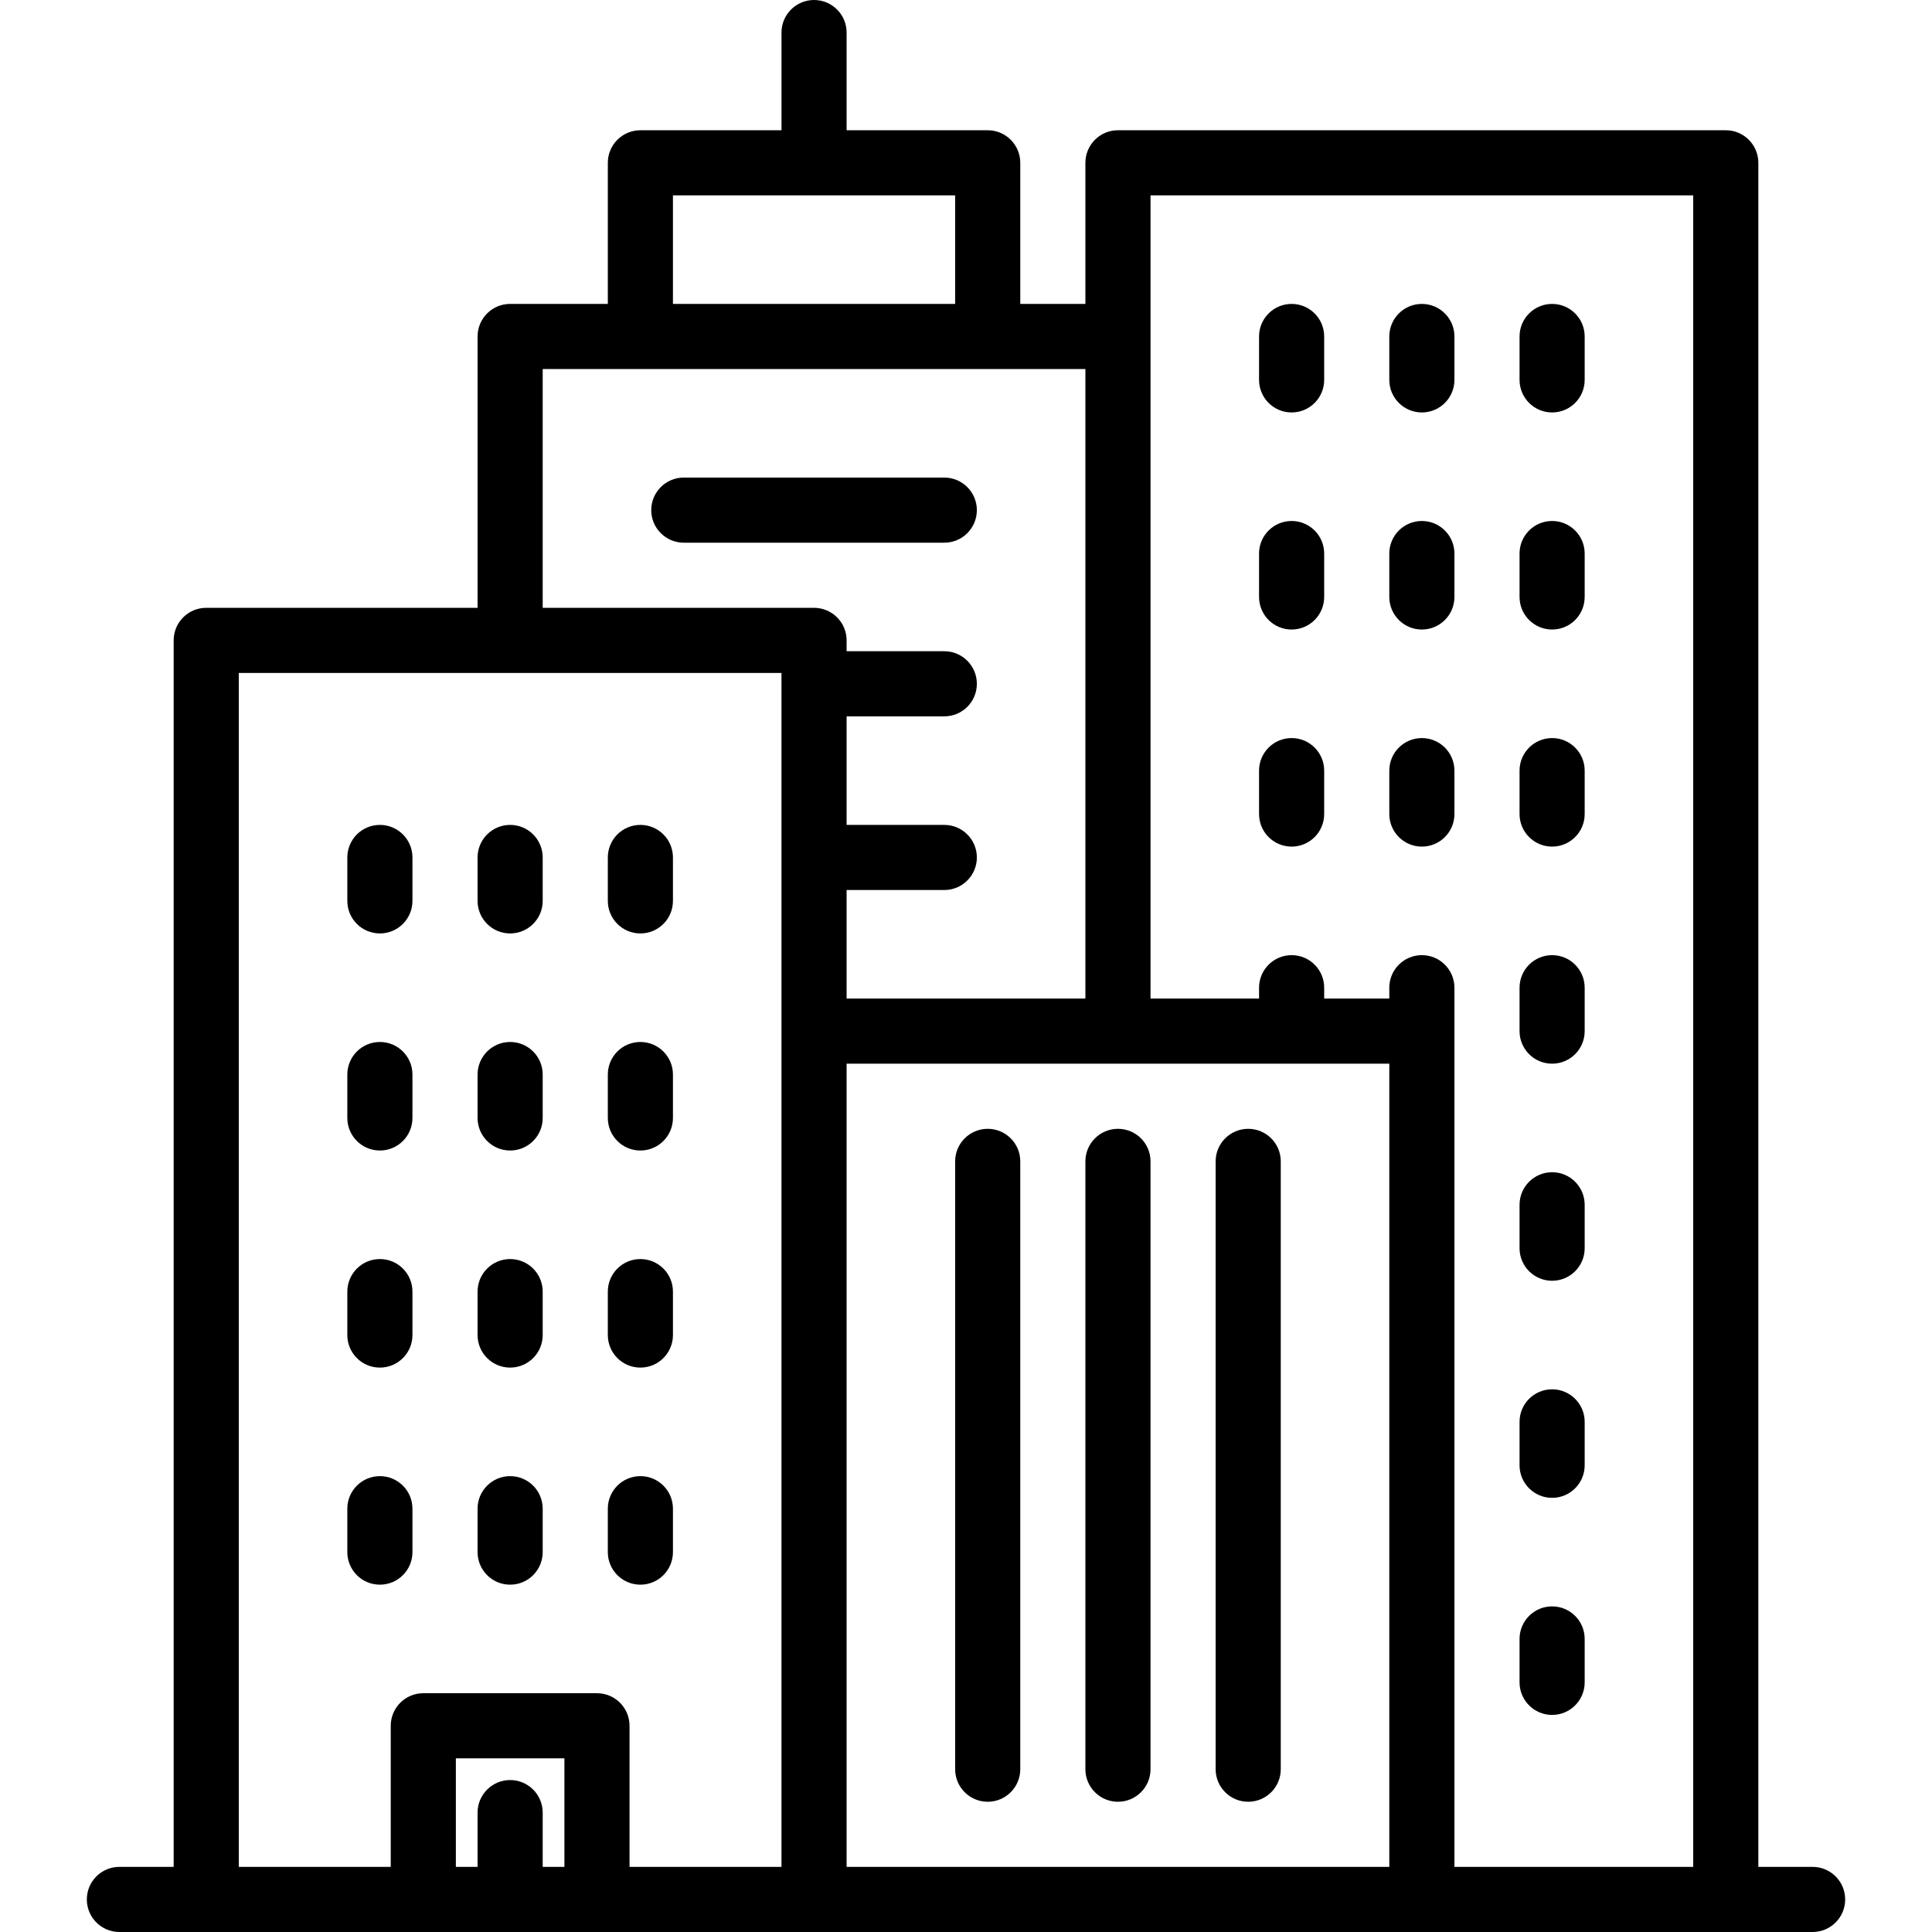
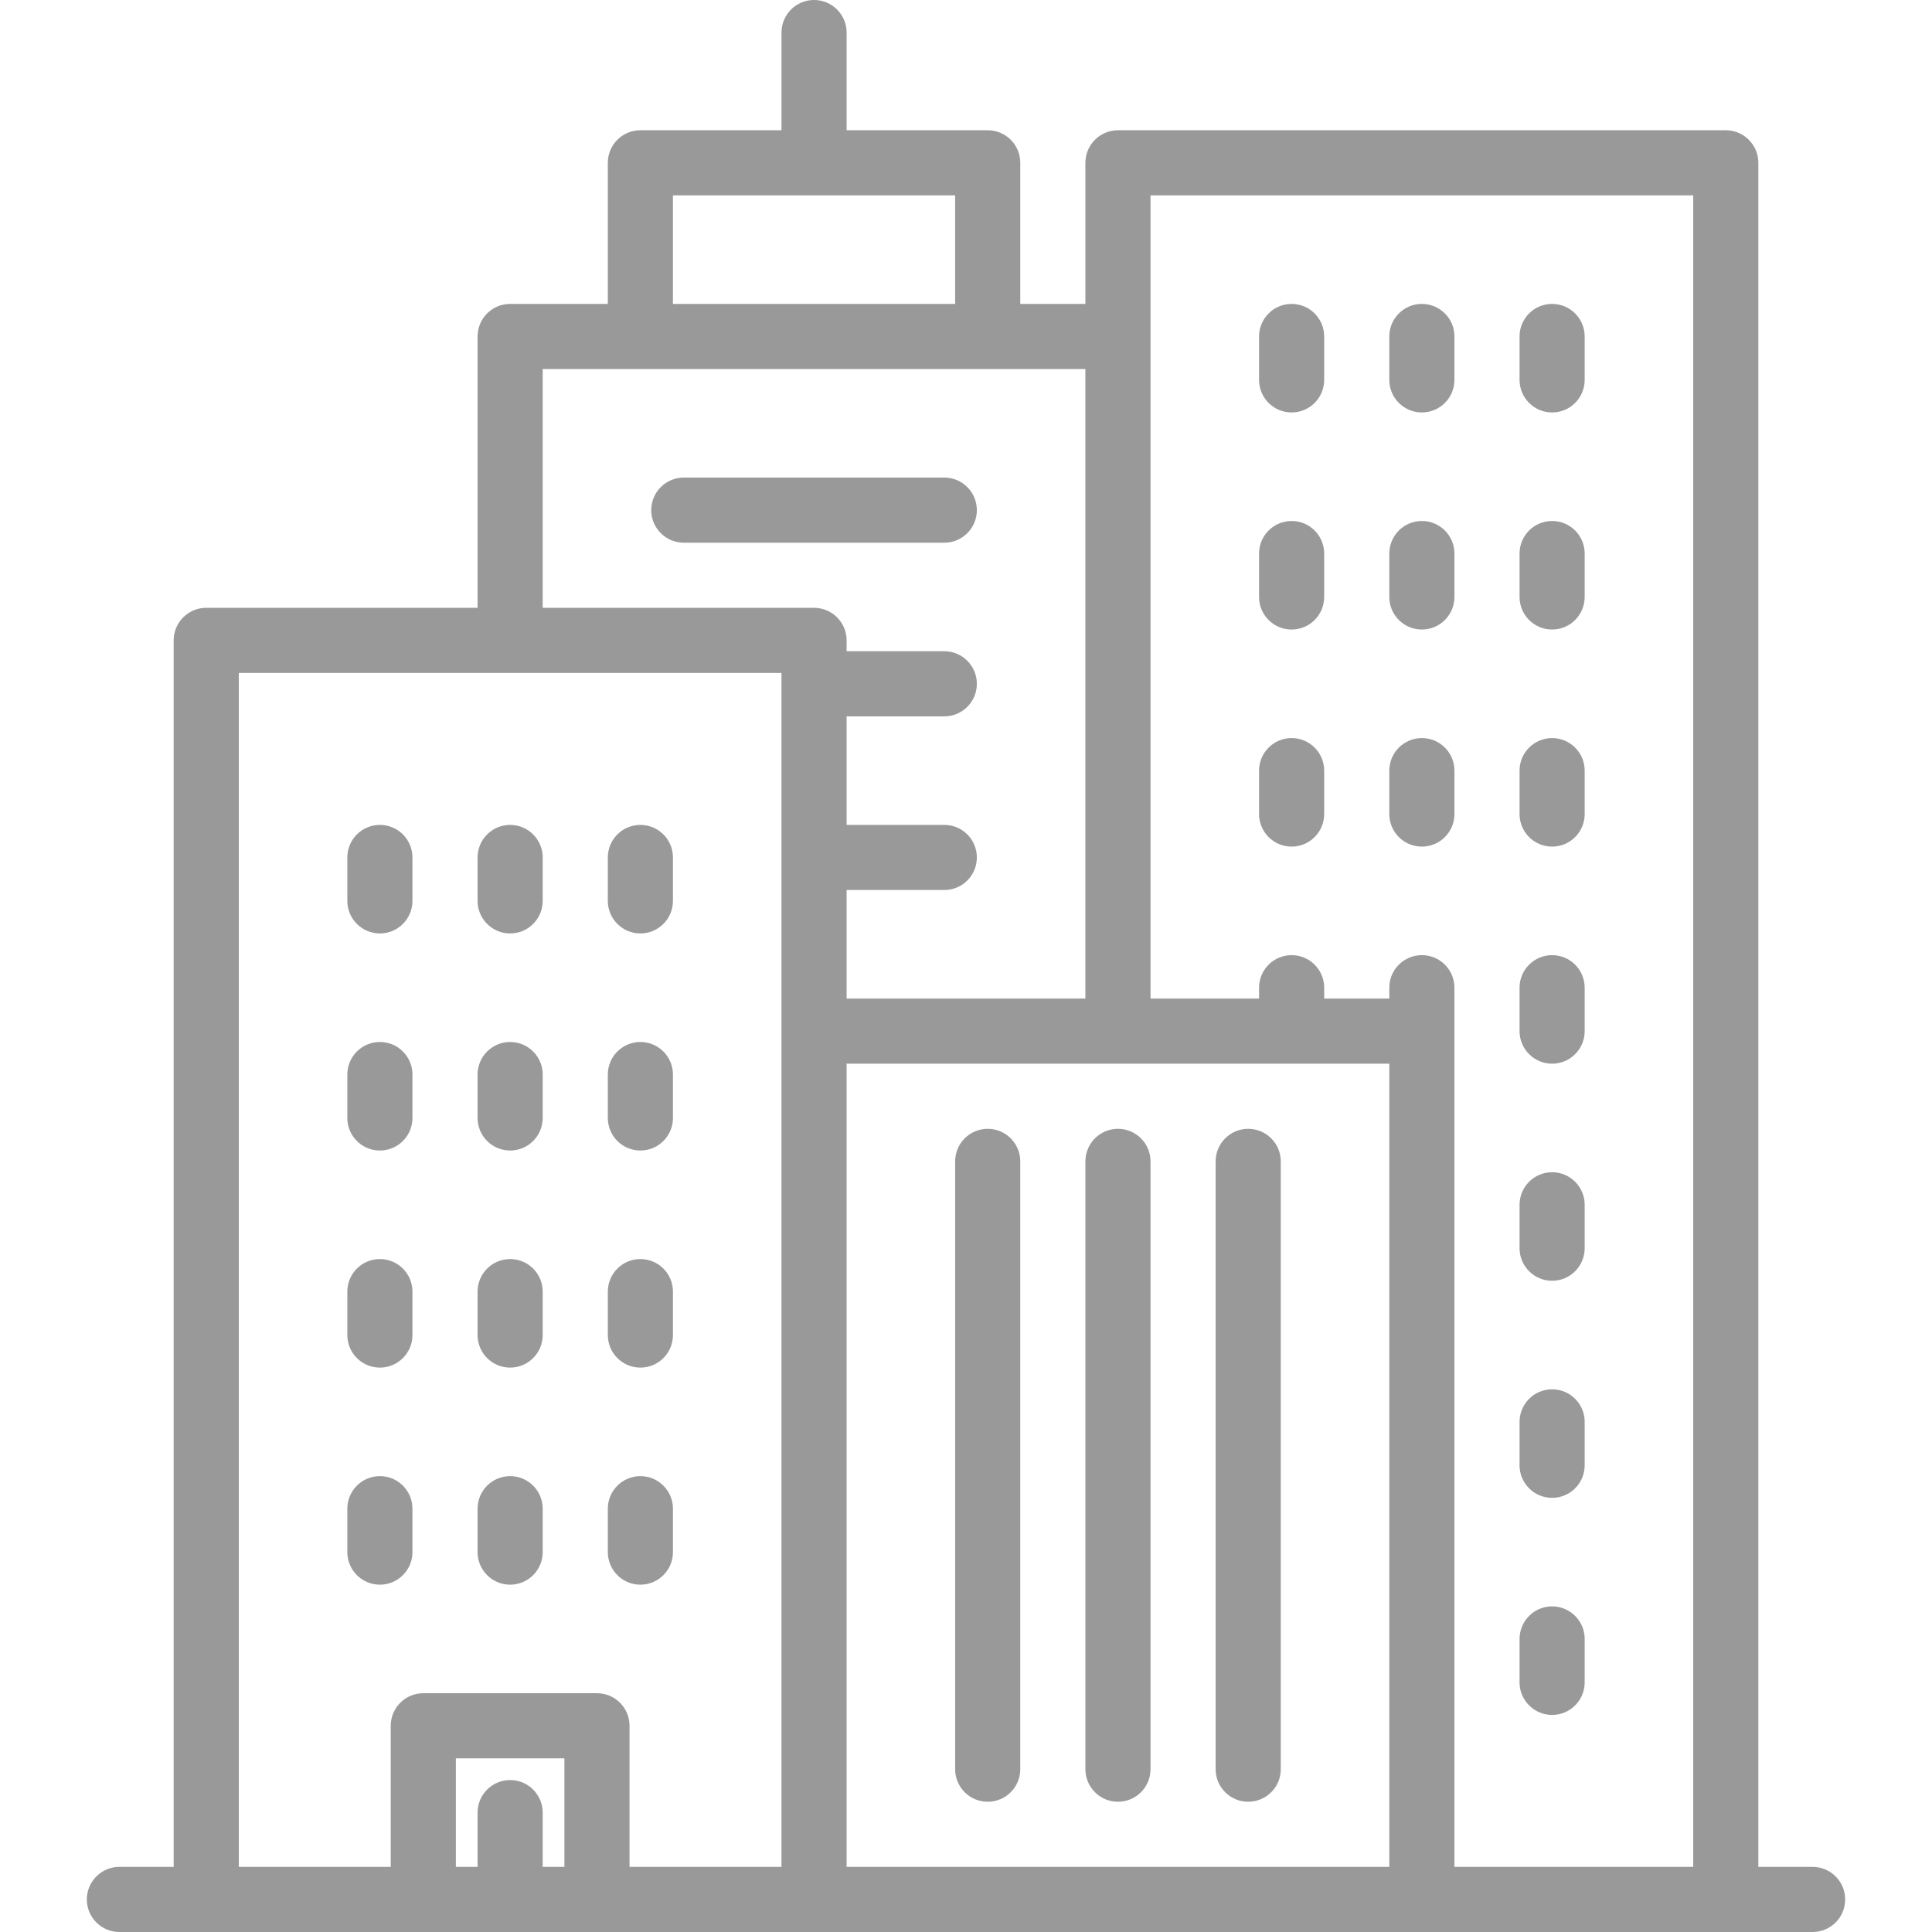
<svg xmlns="http://www.w3.org/2000/svg" version="1.1" id="Layer_1" x="0px" y="0px" viewBox="0 0 512 512" style="enable-background:new 0 0 512 512;" xml:space="preserve">
  <g>
    <g>
      <g>
-         <path d="M480.36,494.742h-14.382V43.146c0-4.767-3.864-8.629-8.629-8.629H296.27c-4.766,0-8.629,3.862-8.629,8.629v37.393     h-17.258V43.146c0-4.767-3.864-8.629-8.629-8.629H224.36V8.629c0-4.767-3.864-8.629-8.629-8.629s-8.629,3.862-8.629,8.629v25.888     h-37.393c-4.766,0-8.629,3.862-8.629,8.629v37.393h-25.888c-4.766,0-8.629,3.862-8.629,8.629v71.91h-71.91     c-4.766,0-8.629,3.862-8.629,8.629v325.034H31.64c-4.766,0-8.629,3.862-8.629,8.629S26.875,512,31.64,512H480.36     c4.766,0,8.629-3.862,8.629-8.629S485.125,494.742,480.36,494.742z M178.337,51.775h74.786v28.764h-74.786V51.775z      M149.573,494.742h-5.753V480.36c0-4.767-3.864-8.629-8.629-8.629s-8.629,3.862-8.629,8.629v14.382h-5.753v-28.764h28.764     V494.742z M207.101,273.258v14.845v206.639h-40.27v-37.393c0-4.767-3.864-8.629-8.629-8.629H112.18     c-4.766,0-8.629,3.862-8.629,8.629v37.393h-40.27V178.337h143.82V273.258z M215.73,161.079h-71.91V97.798h143.82v166.831H224.36     v-28.764h25.888c4.766,0,8.629-3.862,8.629-8.629s-3.864-8.629-8.629-8.629H224.36v-28.764h25.888     c4.766,0,8.629-3.862,8.629-8.629s-3.864-8.629-8.629-8.629H224.36v-2.876C224.36,164.941,220.496,161.079,215.73,161.079z      M368.18,494.742H224.36V288.103v-6.215h143.82V494.742z M448.719,494.742h-63.281V273.258v-11.506     c0-4.767-3.864-8.629-8.629-8.629s-8.629,3.862-8.629,8.629v2.876h-17.258v-2.876c0-4.767-3.864-8.629-8.629-8.629     s-8.629,3.862-8.629,8.629v2.876h-28.764V89.169V51.775h143.82V494.742z" />
-         <path d="M261.753,477.485c4.766,0,8.629-3.864,8.629-8.629V307.778c0-4.767-3.864-8.629-8.629-8.629s-8.629,3.862-8.629,8.629     v161.079C253.124,473.622,256.987,477.485,261.753,477.485z" />
-         <path d="M296.27,477.485c4.766,0,8.629-3.864,8.629-8.629V307.778c0-4.767-3.864-8.629-8.629-8.629s-8.629,3.862-8.629,8.629     v161.079C287.64,473.622,291.504,477.485,296.27,477.485z" />
-         <path d="M330.786,477.485c4.766,0,8.629-3.864,8.629-8.629V307.778c0-4.767-3.864-8.629-8.629-8.629s-8.629,3.862-8.629,8.629     v161.079C322.157,473.622,326.021,477.485,330.786,477.485z" />
-         <path d="M342.292,109.303c4.766,0,8.629-3.862,8.629-8.629V89.169c0-4.767-3.864-8.629-8.629-8.629s-8.629,3.862-8.629,8.629     v11.506C333.663,105.441,337.526,109.303,342.292,109.303z" />
-         <path d="M376.809,109.303c4.766,0,8.629-3.862,8.629-8.629V89.169c0-4.767-3.864-8.629-8.629-8.629s-8.629,3.862-8.629,8.629     v11.506C368.18,105.441,372.043,109.303,376.809,109.303z" />
-         <path d="M411.326,109.303c4.766,0,8.629-3.862,8.629-8.629V89.169c0-4.767-3.864-8.629-8.629-8.629s-8.629,3.862-8.629,8.629     v11.506C402.697,105.441,406.56,109.303,411.326,109.303z" />
-         <path d="M342.292,166.831c4.766,0,8.629-3.862,8.629-8.629v-11.506c0-4.767-3.864-8.629-8.629-8.629s-8.629,3.862-8.629,8.629     v11.506C333.663,162.969,337.526,166.831,342.292,166.831z" />
-         <path d="M376.809,166.831c4.766,0,8.629-3.862,8.629-8.629v-11.506c0-4.767-3.864-8.629-8.629-8.629s-8.629,3.862-8.629,8.629     v11.506C368.18,162.969,372.043,166.831,376.809,166.831z" />
-         <path d="M411.326,166.831c4.766,0,8.629-3.862,8.629-8.629v-11.506c0-4.767-3.864-8.629-8.629-8.629s-8.629,3.862-8.629,8.629     v11.506C402.697,162.969,406.56,166.831,411.326,166.831z" />
-         <path d="M342.292,224.36c4.766,0,8.629-3.862,8.629-8.629v-11.506c0-4.767-3.864-8.629-8.629-8.629s-8.629,3.862-8.629,8.629     v11.506C333.663,220.497,337.526,224.36,342.292,224.36z" />
-         <path d="M376.809,224.36c4.766,0,8.629-3.862,8.629-8.629v-11.506c0-4.767-3.864-8.629-8.629-8.629s-8.629,3.862-8.629,8.629     v11.506C368.18,220.497,372.043,224.36,376.809,224.36z" />
-         <path d="M411.326,224.36c4.766,0,8.629-3.862,8.629-8.629v-11.506c0-4.767-3.864-8.629-8.629-8.629s-8.629,3.862-8.629,8.629     v11.506C402.697,220.497,406.56,224.36,411.326,224.36z" />
-         <path d="M100.674,247.371c4.766,0,8.629-3.862,8.629-8.629v-11.506c0-4.767-3.864-8.629-8.629-8.629s-8.629,3.862-8.629,8.629     v11.506C92.045,243.508,95.909,247.371,100.674,247.371z" />
-         <path d="M135.191,247.371c4.766,0,8.629-3.862,8.629-8.629v-11.506c0-4.767-3.864-8.629-8.629-8.629s-8.629,3.862-8.629,8.629     v11.506C126.562,243.508,130.425,247.371,135.191,247.371z" />
-         <path d="M169.708,247.371c4.766,0,8.629-3.862,8.629-8.629v-11.506c0-4.767-3.864-8.629-8.629-8.629s-8.629,3.862-8.629,8.629     v11.506C161.079,243.508,164.942,247.371,169.708,247.371z" />
-         <path d="M100.674,304.899c4.766,0,8.629-3.862,8.629-8.629v-11.506c0-4.767-3.864-8.629-8.629-8.629s-8.629,3.862-8.629,8.629     v11.506C92.045,301.036,95.909,304.899,100.674,304.899z" />
-         <path d="M135.191,304.899c4.766,0,8.629-3.862,8.629-8.629v-11.506c0-4.767-3.864-8.629-8.629-8.629s-8.629,3.862-8.629,8.629     v11.506C126.562,301.036,130.425,304.899,135.191,304.899z" />
-         <path d="M169.708,304.899c4.766,0,8.629-3.862,8.629-8.629v-11.506c0-4.767-3.864-8.629-8.629-8.629s-8.629,3.862-8.629,8.629     v11.506C161.079,301.036,164.942,304.899,169.708,304.899z" />
-         <path d="M100.674,362.427c4.766,0,8.629-3.862,8.629-8.629v-11.506c0-4.767-3.864-8.629-8.629-8.629s-8.629,3.862-8.629,8.629     v11.506C92.045,358.565,95.909,362.427,100.674,362.427z" />
-         <path d="M135.191,362.427c4.766,0,8.629-3.862,8.629-8.629v-11.506c0-4.767-3.864-8.629-8.629-8.629s-8.629,3.862-8.629,8.629     v11.506C126.562,358.565,130.425,362.427,135.191,362.427z" />
-         <path d="M169.708,362.427c4.766,0,8.629-3.862,8.629-8.629v-11.506c0-4.767-3.864-8.629-8.629-8.629s-8.629,3.862-8.629,8.629     v11.506C161.079,358.565,164.942,362.427,169.708,362.427z" />
-         <path d="M100.674,419.955c4.766,0,8.629-3.862,8.629-8.629V399.82c0-4.767-3.864-8.629-8.629-8.629s-8.629,3.862-8.629,8.629     v11.506C92.045,416.093,95.909,419.955,100.674,419.955z" />
-         <path d="M135.191,419.955c4.766,0,8.629-3.862,8.629-8.629V399.82c0-4.767-3.864-8.629-8.629-8.629s-8.629,3.862-8.629,8.629     v11.506C126.562,416.093,130.425,419.955,135.191,419.955z" />
-         <path d="M169.708,419.955c4.766,0,8.629-3.862,8.629-8.629V399.82c0-4.767-3.864-8.629-8.629-8.629s-8.629,3.862-8.629,8.629     v11.506C161.079,416.093,164.942,419.955,169.708,419.955z" />
-         <path d="M411.326,281.888c4.766,0,8.629-3.862,8.629-8.629v-11.506c0-4.767-3.864-8.629-8.629-8.629s-8.629,3.862-8.629,8.629     v11.506C402.697,278.025,406.56,281.888,411.326,281.888z" />
-         <path d="M411.326,339.416c4.766,0,8.629-3.862,8.629-8.629v-11.506c0-4.767-3.864-8.629-8.629-8.629s-8.629,3.862-8.629,8.629     v11.506C402.697,335.553,406.56,339.416,411.326,339.416z" />
-         <path d="M411.326,396.944c4.766,0,8.629-3.862,8.629-8.629v-11.506c0-4.767-3.864-8.629-8.629-8.629s-8.629,3.862-8.629,8.629     v11.506C402.697,393.081,406.56,396.944,411.326,396.944z" />
-         <path d="M411.326,454.472c4.766,0,8.629-3.862,8.629-8.629v-11.506c0-4.767-3.864-8.629-8.629-8.629s-8.629,3.862-8.629,8.629     v11.506C402.697,450.609,406.56,454.472,411.326,454.472z" />
-         <path d="M258.876,135.191c0-4.767-3.864-8.629-8.629-8.629h-69.034c-4.766,0-8.629,3.862-8.629,8.629     c0,4.767,3.864,8.629,8.629,8.629h69.034C255.013,143.82,258.876,139.958,258.876,135.191z" />
+         <path fill="#999" d="M480.36,494.742h-14.382V43.146c0-4.767-3.864-8.629-8.629-8.629H296.27c-4.766,0-8.629,3.862-8.629,8.629v37.393     h-17.258V43.146c0-4.767-3.864-8.629-8.629-8.629H224.36V8.629c0-4.767-3.864-8.629-8.629-8.629s-8.629,3.862-8.629,8.629v25.888     h-37.393c-4.766,0-8.629,3.862-8.629,8.629v37.393h-25.888c-4.766,0-8.629,3.862-8.629,8.629v71.91h-71.91     c-4.766,0-8.629,3.862-8.629,8.629v325.034H31.64c-4.766,0-8.629,3.862-8.629,8.629S26.875,512,31.64,512H480.36     c4.766,0,8.629-3.862,8.629-8.629S485.125,494.742,480.36,494.742z M178.337,51.775h74.786v28.764h-74.786V51.775z      M149.573,494.742h-5.753V480.36c0-4.767-3.864-8.629-8.629-8.629s-8.629,3.862-8.629,8.629v14.382h-5.753v-28.764h28.764     V494.742z M207.101,273.258v14.845v206.639h-40.27v-37.393c0-4.767-3.864-8.629-8.629-8.629H112.18     c-4.766,0-8.629,3.862-8.629,8.629v37.393h-40.27V178.337h143.82V273.258z M215.73,161.079h-71.91V97.798h143.82v166.831H224.36     v-28.764h25.888c4.766,0,8.629-3.862,8.629-8.629s-3.864-8.629-8.629-8.629H224.36v-28.764h25.888     c4.766,0,8.629-3.862,8.629-8.629s-3.864-8.629-8.629-8.629H224.36v-2.876C224.36,164.941,220.496,161.079,215.73,161.079z      M368.18,494.742H224.36V288.103v-6.215h143.82V494.742z M448.719,494.742h-63.281V273.258v-11.506     c0-4.767-3.864-8.629-8.629-8.629s-8.629,3.862-8.629,8.629v2.876h-17.258v-2.876c0-4.767-3.864-8.629-8.629-8.629     s-8.629,3.862-8.629,8.629v2.876h-28.764V89.169V51.775h143.82V494.742z" />
+         <path fill="#999" d="M261.753,477.485c4.766,0,8.629-3.864,8.629-8.629V307.778c0-4.767-3.864-8.629-8.629-8.629s-8.629,3.862-8.629,8.629     v161.079C253.124,473.622,256.987,477.485,261.753,477.485z" />
+         <path fill="#999" d="M296.27,477.485c4.766,0,8.629-3.864,8.629-8.629V307.778c0-4.767-3.864-8.629-8.629-8.629s-8.629,3.862-8.629,8.629     v161.079C287.64,473.622,291.504,477.485,296.27,477.485z" />
+         <path fill="#999" d="M330.786,477.485c4.766,0,8.629-3.864,8.629-8.629V307.778c0-4.767-3.864-8.629-8.629-8.629s-8.629,3.862-8.629,8.629     v161.079C322.157,473.622,326.021,477.485,330.786,477.485z" />
+         <path fill="#999" d="M342.292,109.303c4.766,0,8.629-3.862,8.629-8.629V89.169c0-4.767-3.864-8.629-8.629-8.629s-8.629,3.862-8.629,8.629     v11.506C333.663,105.441,337.526,109.303,342.292,109.303z" />
+         <path fill="#999" d="M376.809,109.303c4.766,0,8.629-3.862,8.629-8.629V89.169c0-4.767-3.864-8.629-8.629-8.629s-8.629,3.862-8.629,8.629     v11.506C368.18,105.441,372.043,109.303,376.809,109.303z" />
+         <path fill="#999" d="M411.326,109.303c4.766,0,8.629-3.862,8.629-8.629V89.169c0-4.767-3.864-8.629-8.629-8.629s-8.629,3.862-8.629,8.629     v11.506C402.697,105.441,406.56,109.303,411.326,109.303z" />
+         <path fill="#999" d="M342.292,166.831c4.766,0,8.629-3.862,8.629-8.629v-11.506c0-4.767-3.864-8.629-8.629-8.629s-8.629,3.862-8.629,8.629     v11.506C333.663,162.969,337.526,166.831,342.292,166.831z" />
+         <path fill="#999" d="M376.809,166.831c4.766,0,8.629-3.862,8.629-8.629v-11.506c0-4.767-3.864-8.629-8.629-8.629s-8.629,3.862-8.629,8.629     v11.506C368.18,162.969,372.043,166.831,376.809,166.831z" />
+         <path fill="#999" d="M411.326,166.831c4.766,0,8.629-3.862,8.629-8.629v-11.506c0-4.767-3.864-8.629-8.629-8.629s-8.629,3.862-8.629,8.629     v11.506C402.697,162.969,406.56,166.831,411.326,166.831z" />
+         <path fill="#999" d="M342.292,224.36c4.766,0,8.629-3.862,8.629-8.629v-11.506c0-4.767-3.864-8.629-8.629-8.629s-8.629,3.862-8.629,8.629     v11.506C333.663,220.497,337.526,224.36,342.292,224.36z" />
+         <path fill="#999" d="M376.809,224.36c4.766,0,8.629-3.862,8.629-8.629v-11.506c0-4.767-3.864-8.629-8.629-8.629s-8.629,3.862-8.629,8.629     v11.506C368.18,220.497,372.043,224.36,376.809,224.36z" />
+         <path fill="#999" d="M411.326,224.36c4.766,0,8.629-3.862,8.629-8.629v-11.506c0-4.767-3.864-8.629-8.629-8.629s-8.629,3.862-8.629,8.629     v11.506C402.697,220.497,406.56,224.36,411.326,224.36z" />
+         <path fill="#999" d="M100.674,247.371c4.766,0,8.629-3.862,8.629-8.629v-11.506c0-4.767-3.864-8.629-8.629-8.629s-8.629,3.862-8.629,8.629     v11.506C92.045,243.508,95.909,247.371,100.674,247.371z" />
+         <path fill="#999" d="M135.191,247.371c4.766,0,8.629-3.862,8.629-8.629v-11.506c0-4.767-3.864-8.629-8.629-8.629s-8.629,3.862-8.629,8.629     v11.506C126.562,243.508,130.425,247.371,135.191,247.371z" />
+         <path fill="#999" d="M169.708,247.371c4.766,0,8.629-3.862,8.629-8.629v-11.506c0-4.767-3.864-8.629-8.629-8.629s-8.629,3.862-8.629,8.629     v11.506C161.079,243.508,164.942,247.371,169.708,247.371z" />
+         <path fill="#999" d="M100.674,304.899c4.766,0,8.629-3.862,8.629-8.629v-11.506c0-4.767-3.864-8.629-8.629-8.629s-8.629,3.862-8.629,8.629     v11.506C92.045,301.036,95.909,304.899,100.674,304.899z" />
+         <path fill="#999" d="M135.191,304.899c4.766,0,8.629-3.862,8.629-8.629v-11.506c0-4.767-3.864-8.629-8.629-8.629s-8.629,3.862-8.629,8.629     v11.506C126.562,301.036,130.425,304.899,135.191,304.899z" />
+         <path fill="#999" d="M169.708,304.899c4.766,0,8.629-3.862,8.629-8.629v-11.506c0-4.767-3.864-8.629-8.629-8.629s-8.629,3.862-8.629,8.629     v11.506C161.079,301.036,164.942,304.899,169.708,304.899z" />
+         <path fill="#999" d="M100.674,362.427c4.766,0,8.629-3.862,8.629-8.629v-11.506c0-4.767-3.864-8.629-8.629-8.629s-8.629,3.862-8.629,8.629     v11.506C92.045,358.565,95.909,362.427,100.674,362.427z" />
+         <path fill="#999" d="M135.191,362.427c4.766,0,8.629-3.862,8.629-8.629v-11.506c0-4.767-3.864-8.629-8.629-8.629s-8.629,3.862-8.629,8.629     v11.506C126.562,358.565,130.425,362.427,135.191,362.427z" />
+         <path fill="#999" d="M169.708,362.427c4.766,0,8.629-3.862,8.629-8.629v-11.506c0-4.767-3.864-8.629-8.629-8.629s-8.629,3.862-8.629,8.629     v11.506C161.079,358.565,164.942,362.427,169.708,362.427z" />
+         <path fill="#999" d="M100.674,419.955c4.766,0,8.629-3.862,8.629-8.629V399.82c0-4.767-3.864-8.629-8.629-8.629s-8.629,3.862-8.629,8.629     v11.506C92.045,416.093,95.909,419.955,100.674,419.955z" />
+         <path fill="#999" d="M135.191,419.955c4.766,0,8.629-3.862,8.629-8.629V399.82c0-4.767-3.864-8.629-8.629-8.629s-8.629,3.862-8.629,8.629     v11.506C126.562,416.093,130.425,419.955,135.191,419.955z" />
+         <path fill="#999" d="M169.708,419.955c4.766,0,8.629-3.862,8.629-8.629V399.82c0-4.767-3.864-8.629-8.629-8.629s-8.629,3.862-8.629,8.629     v11.506C161.079,416.093,164.942,419.955,169.708,419.955z" />
+         <path fill="#999" d="M411.326,281.888c4.766,0,8.629-3.862,8.629-8.629v-11.506c0-4.767-3.864-8.629-8.629-8.629s-8.629,3.862-8.629,8.629     v11.506C402.697,278.025,406.56,281.888,411.326,281.888z" />
+         <path fill="#999" d="M411.326,339.416c4.766,0,8.629-3.862,8.629-8.629v-11.506c0-4.767-3.864-8.629-8.629-8.629s-8.629,3.862-8.629,8.629     v11.506C402.697,335.553,406.56,339.416,411.326,339.416z" />
+         <path fill="#999" d="M411.326,396.944c4.766,0,8.629-3.862,8.629-8.629v-11.506c0-4.767-3.864-8.629-8.629-8.629s-8.629,3.862-8.629,8.629     v11.506C402.697,393.081,406.56,396.944,411.326,396.944z" />
+         <path fill="#999" d="M411.326,454.472c4.766,0,8.629-3.862,8.629-8.629v-11.506c0-4.767-3.864-8.629-8.629-8.629s-8.629,3.862-8.629,8.629     v11.506C402.697,450.609,406.56,454.472,411.326,454.472z" />
+         <path fill="#999" d="M258.876,135.191c0-4.767-3.864-8.629-8.629-8.629h-69.034c-4.766,0-8.629,3.862-8.629,8.629     c0,4.767,3.864,8.629,8.629,8.629h69.034C255.013,143.82,258.876,139.958,258.876,135.191z" />
      </g>
    </g>
  </g>
  <g>
</g>
  <g>
</g>
  <g>
</g>
  <g>
</g>
  <g>
</g>
  <g>
</g>
  <g>
</g>
  <g>
</g>
  <g>
</g>
  <g>
</g>
  <g>
</g>
  <g>
</g>
  <g>
</g>
  <g>
</g>
  <g>
</g>
</svg>
